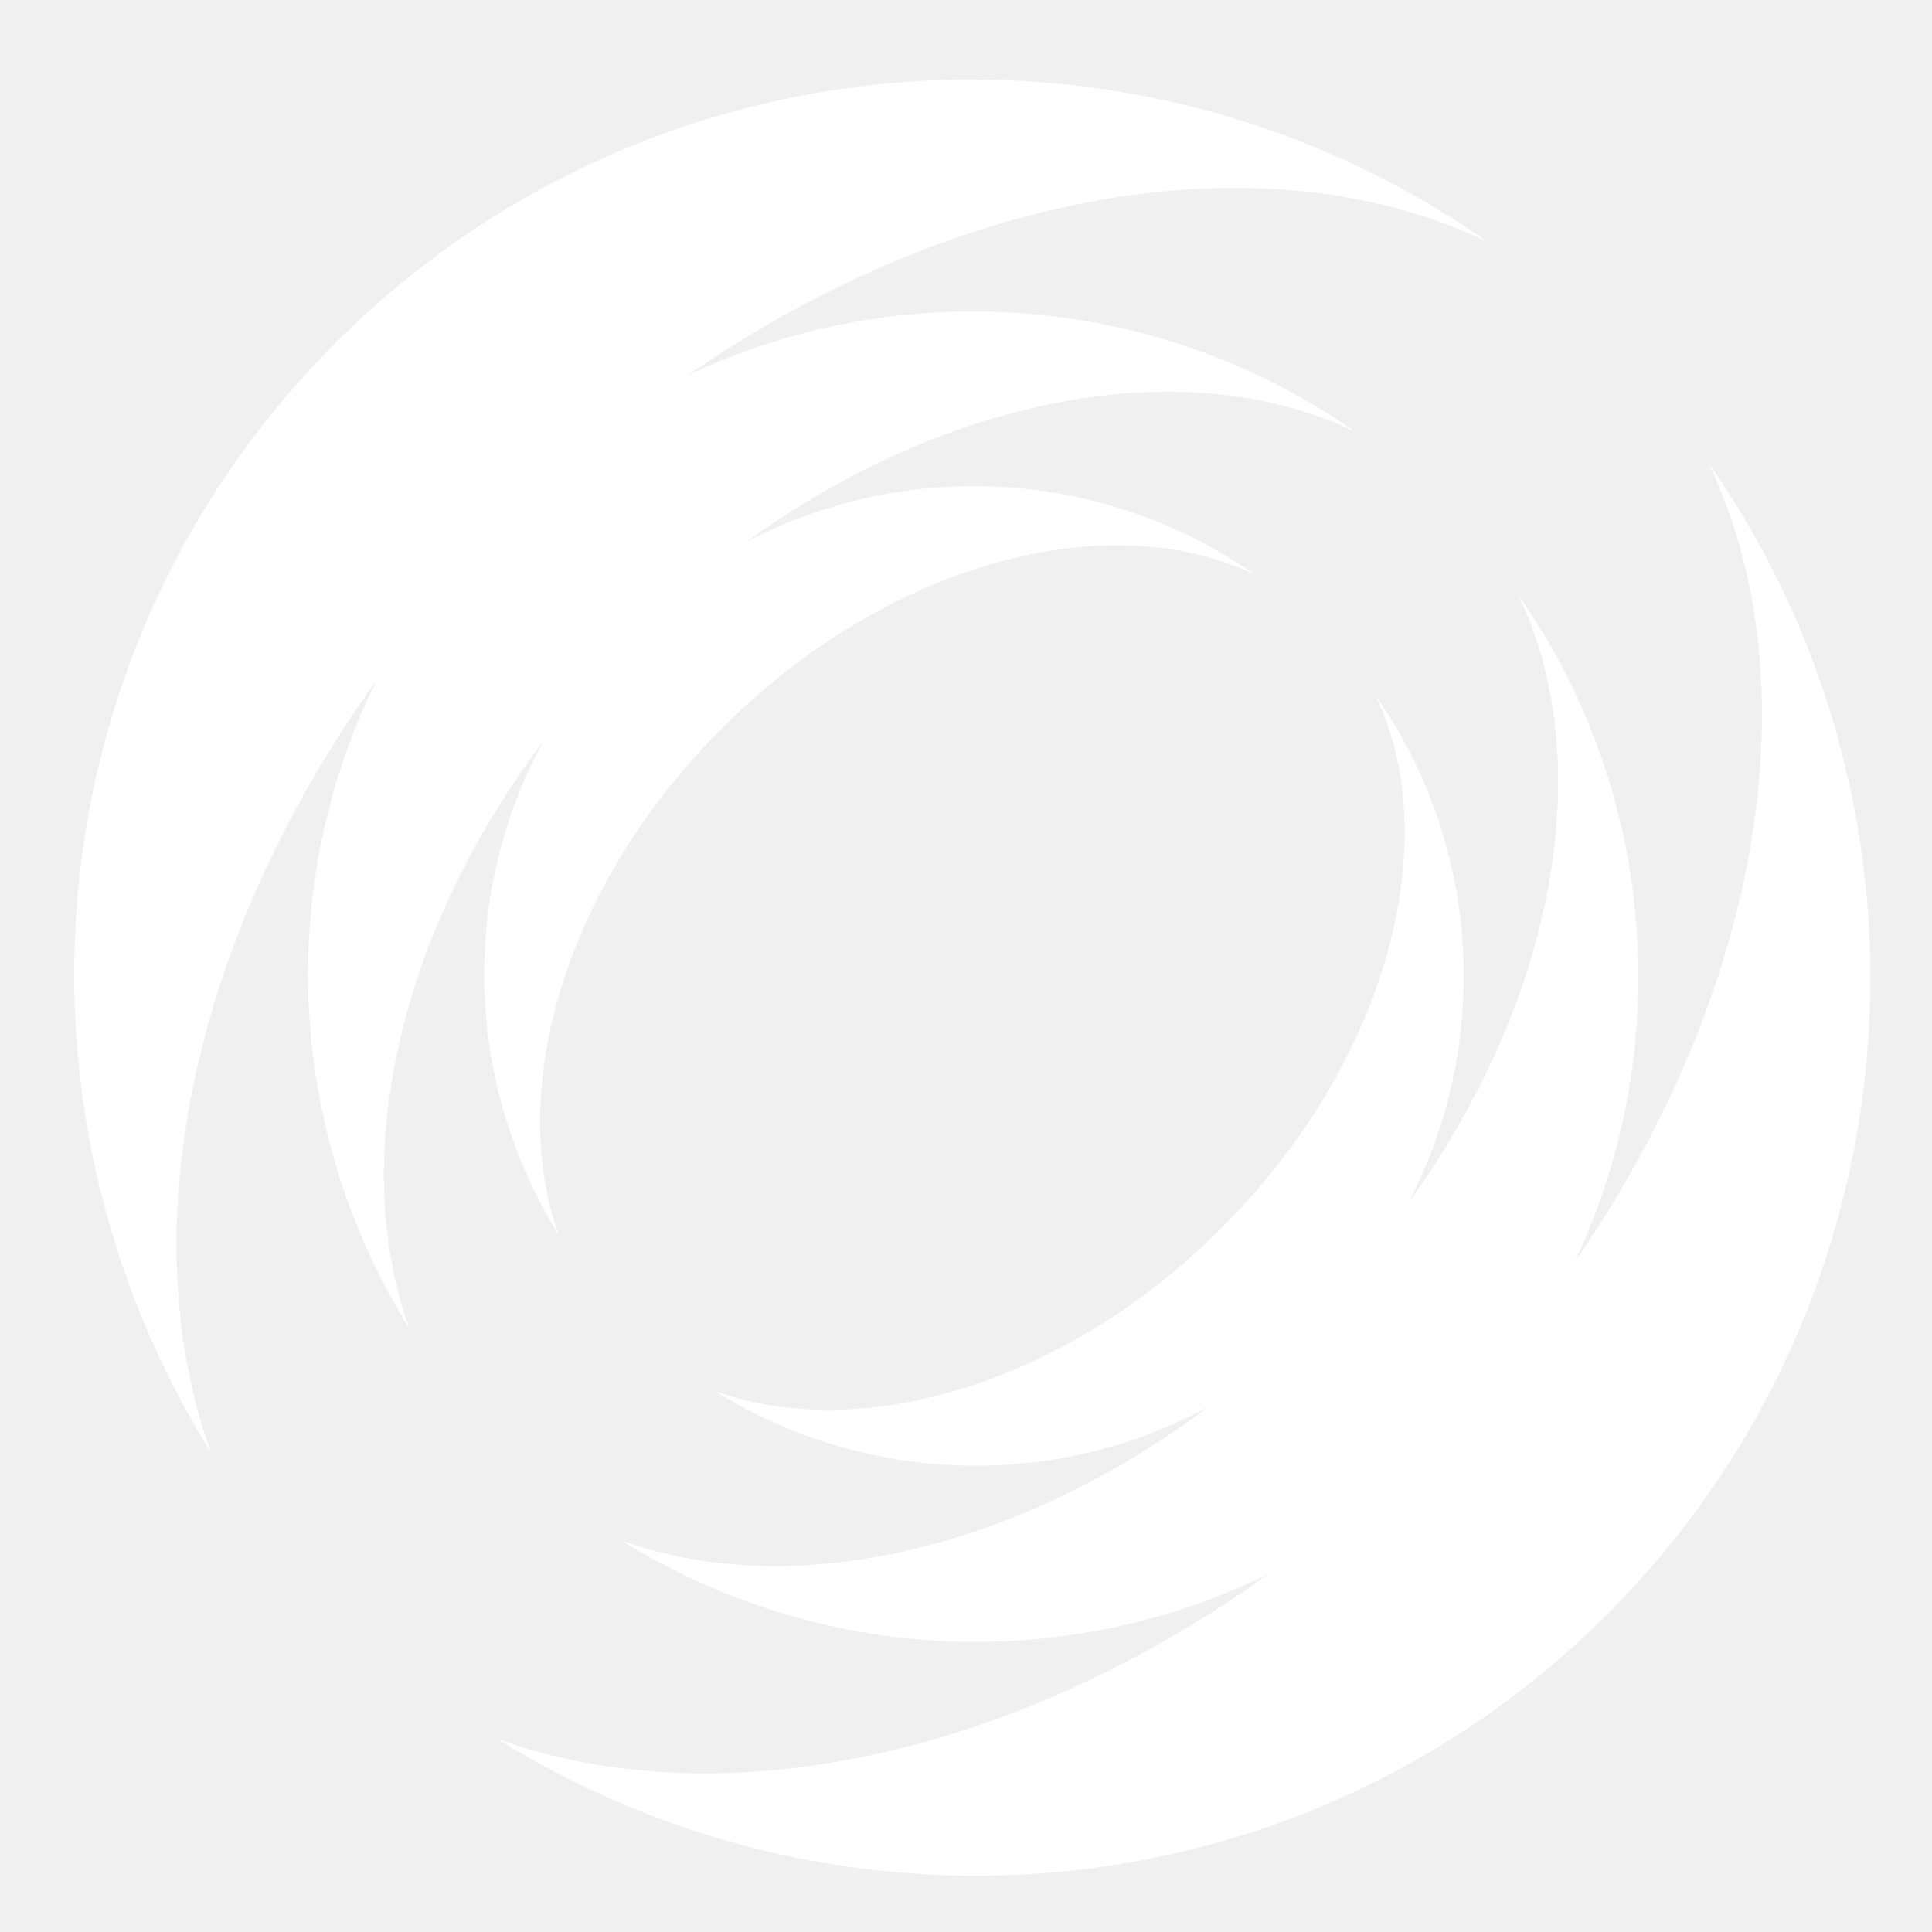
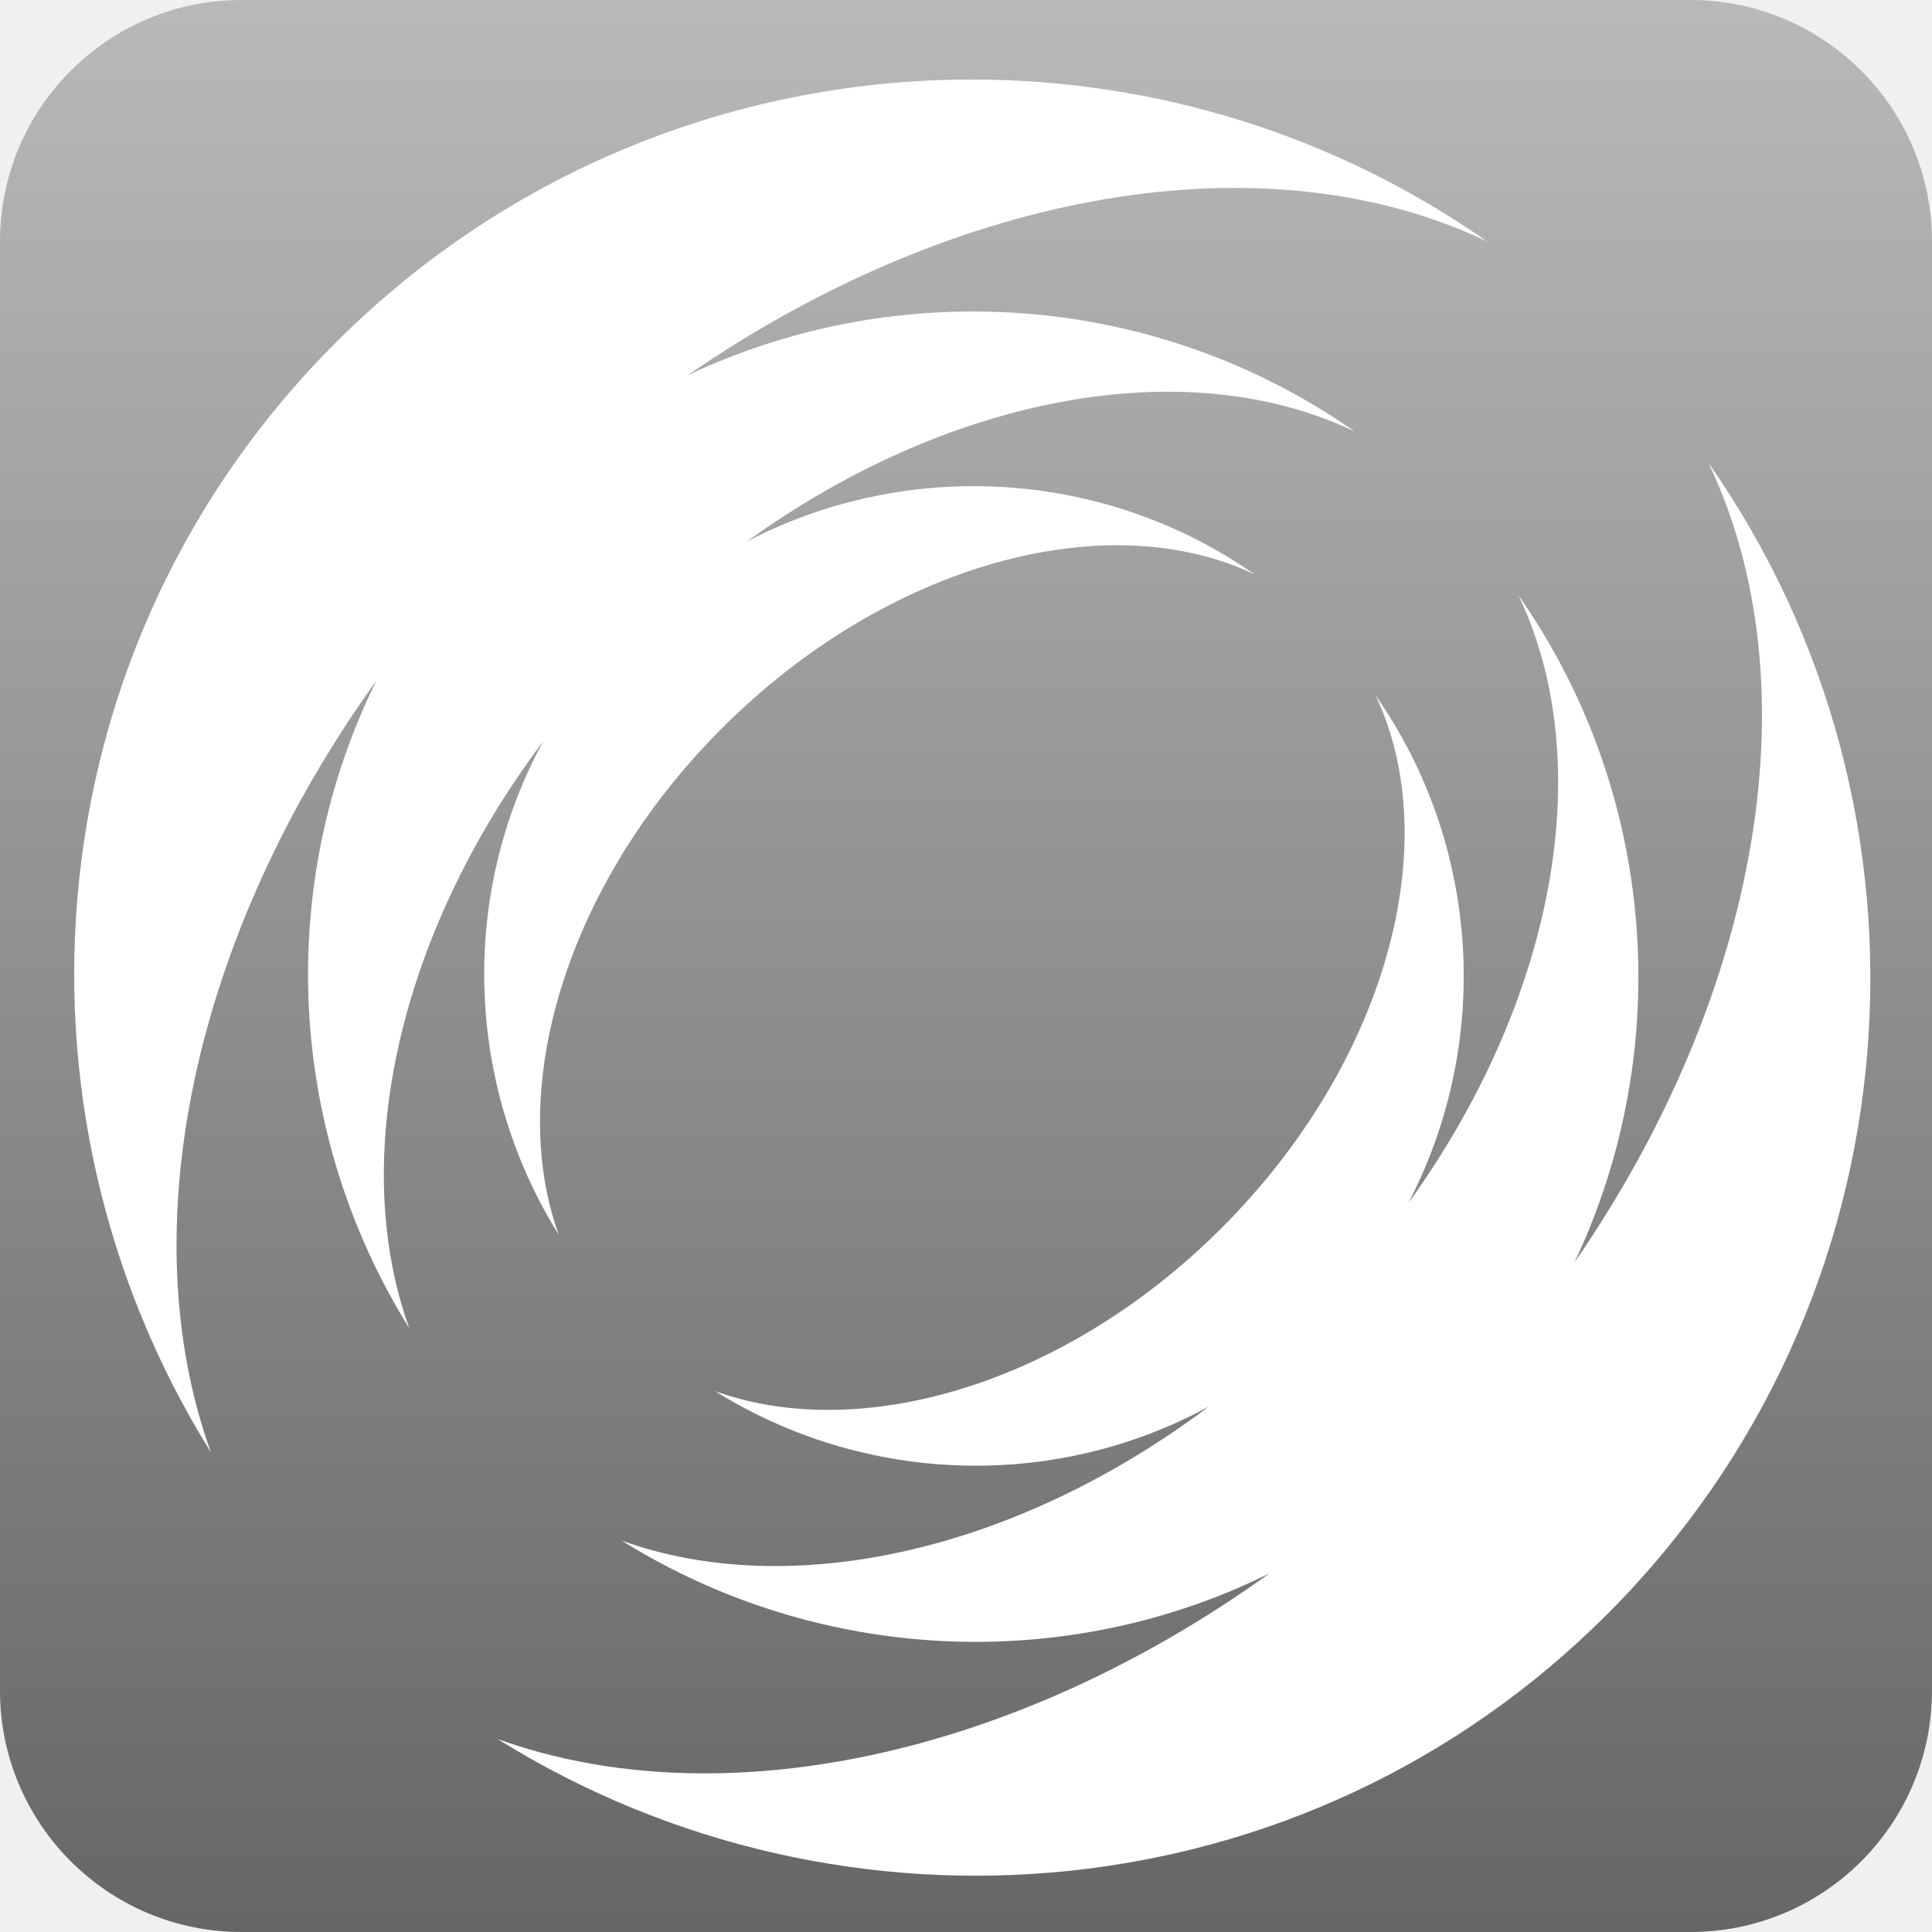
<svg xmlns="http://www.w3.org/2000/svg" style="height: 512px; width: 512px;" viewBox="0 0 512 512" width="512" height="512">
+   <defs>
+     <linearGradient x1="0" x2="0" y1="0" y2="1" id="lorc-resonance-gradient-0">
+       <stop offset="0%" stop-color="#b9b9b9" stop-opacity="1" />
+       <stop offset="100%" stop-color="#666666" stop-opacity="1" />
+     </linearGradient>
+   </defs>
+   <rect fill="url(#lorc-resonance-gradient-0)" height="512" width="512" rx="64" ry="64" />
  <g class="" style="" transform="translate(0,0)">
    <path d="M258.186 21.076c-61.262-.17-122.585 23.086-169.264 69.766-79.875 79.875-90.355 202.083-33.037 294.03-21.126-58.596-5.07-136.433 43.875-204.518-26.864 54.274-23.788 119.52 8.705 171.64-16.072-44.577-3.09-104.19 35.502-155.568-22.22 40.8-20.71 91 4.105 130.804-13.956-38.71 1.842-92.823 43.24-134.222 43.876-43.875 102.245-59.39 141.206-40.764-39.916-27.966-92.123-30.865-134.612-8.724 54.177-39.073 116.827-50.336 161.063-29.194-52.326-36.654-120.2-41.6-176.747-14.863 71.832-49.555 153.662-63.29 211.87-35.47-40.654-28.48-88.263-42.783-135.907-42.917zm135.908 42.918l.008.006v-.002c-.003 0-.006-.003-.008-.004zm-35.125 50.332c0 .002.004.004.007.006v-.002c-.003 0-.006-.003-.008-.004zm93.772 8.315c27.828 58.21 14.094 140.048-35.47 211.887 26.74-56.548 21.8-124.425-14.858-176.754 21.144 44.238 9.878 106.895-29.2 161.075 22.145-42.488 19.248-94.7-8.714-134.618 18.62 38.96 3.107 97.327-40.768 141.2-41.4 41.4-95.513 57.196-134.224 43.238 39.81 24.817 90.023 26.326 130.826 4.096-51.383 38.602-111.004 51.59-155.588 35.513 52.118 32.49 117.364 35.57 171.637 8.71-68.085 48.943-145.92 64.997-204.512 43.87 91.947 57.318 214.157 46.838 294.03-33.037 82.987-82.986 91.948-212.252 26.842-305.18zM364.5 184.23l-.004-.007h-.002l.006.007zm37.914-26.457l-.004-.007h-.002l.006.007z" fill="#ffffff" fill-opacity="1" />
  </g>
</svg>
